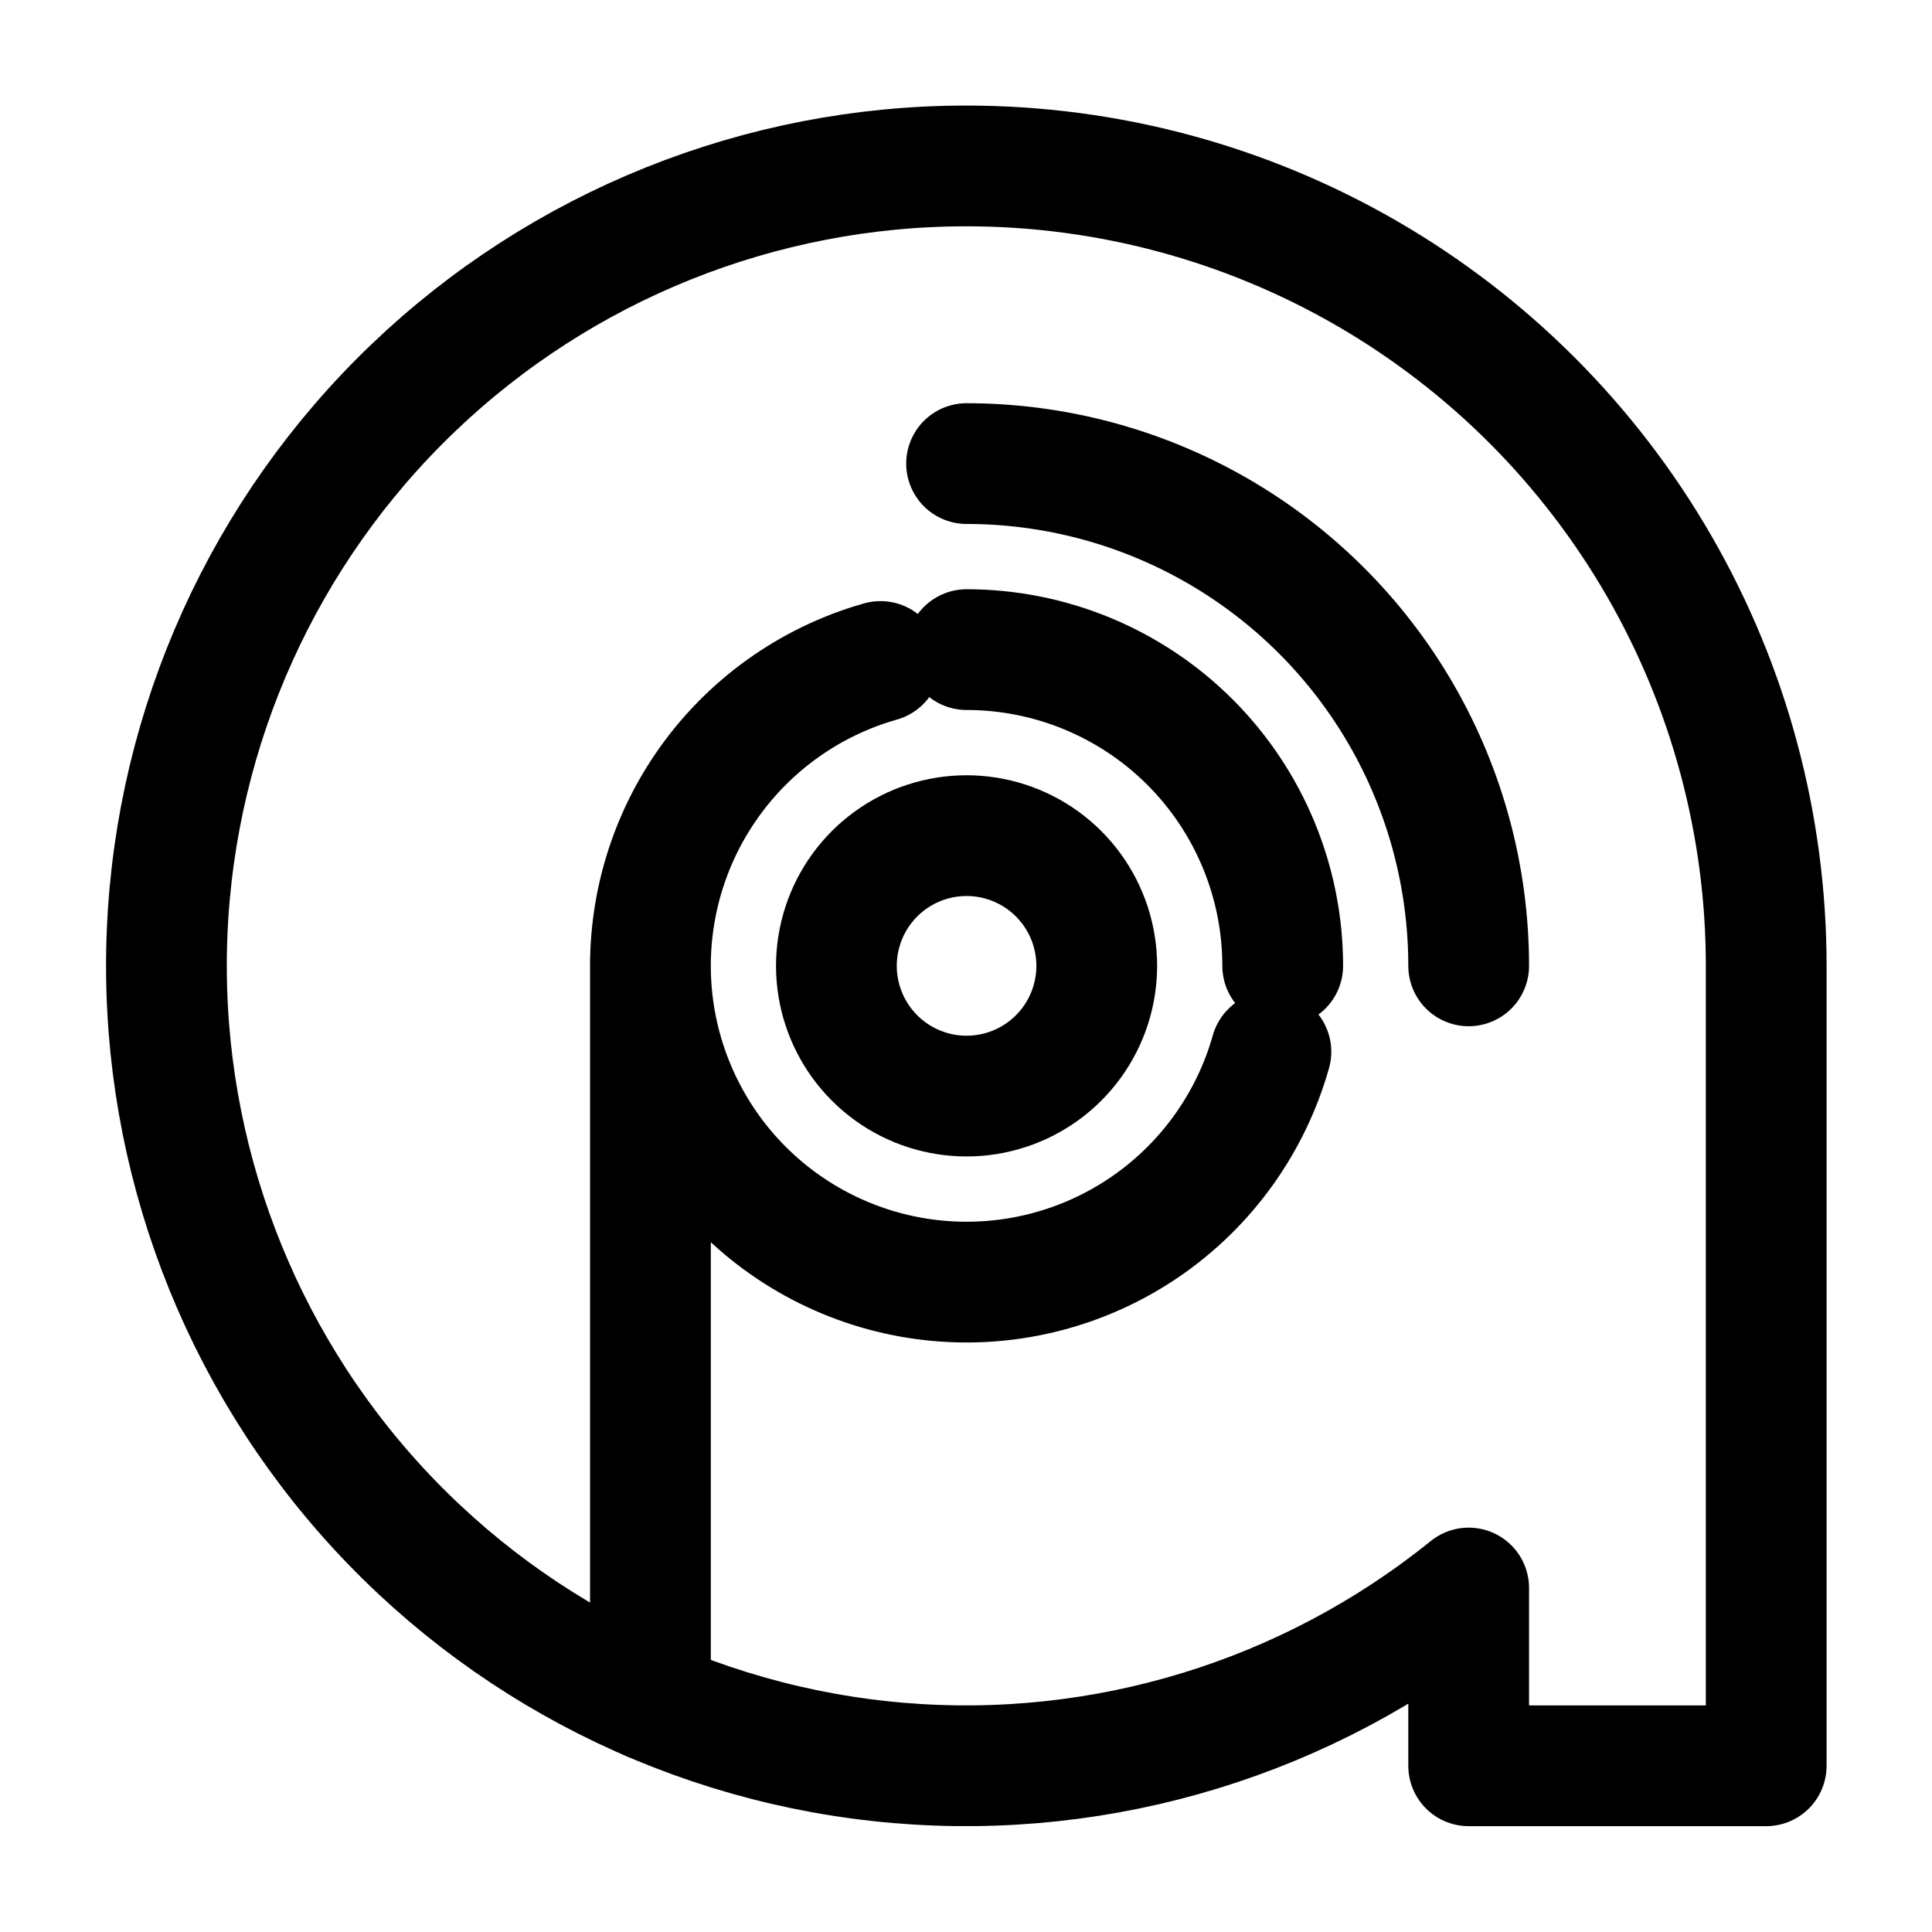
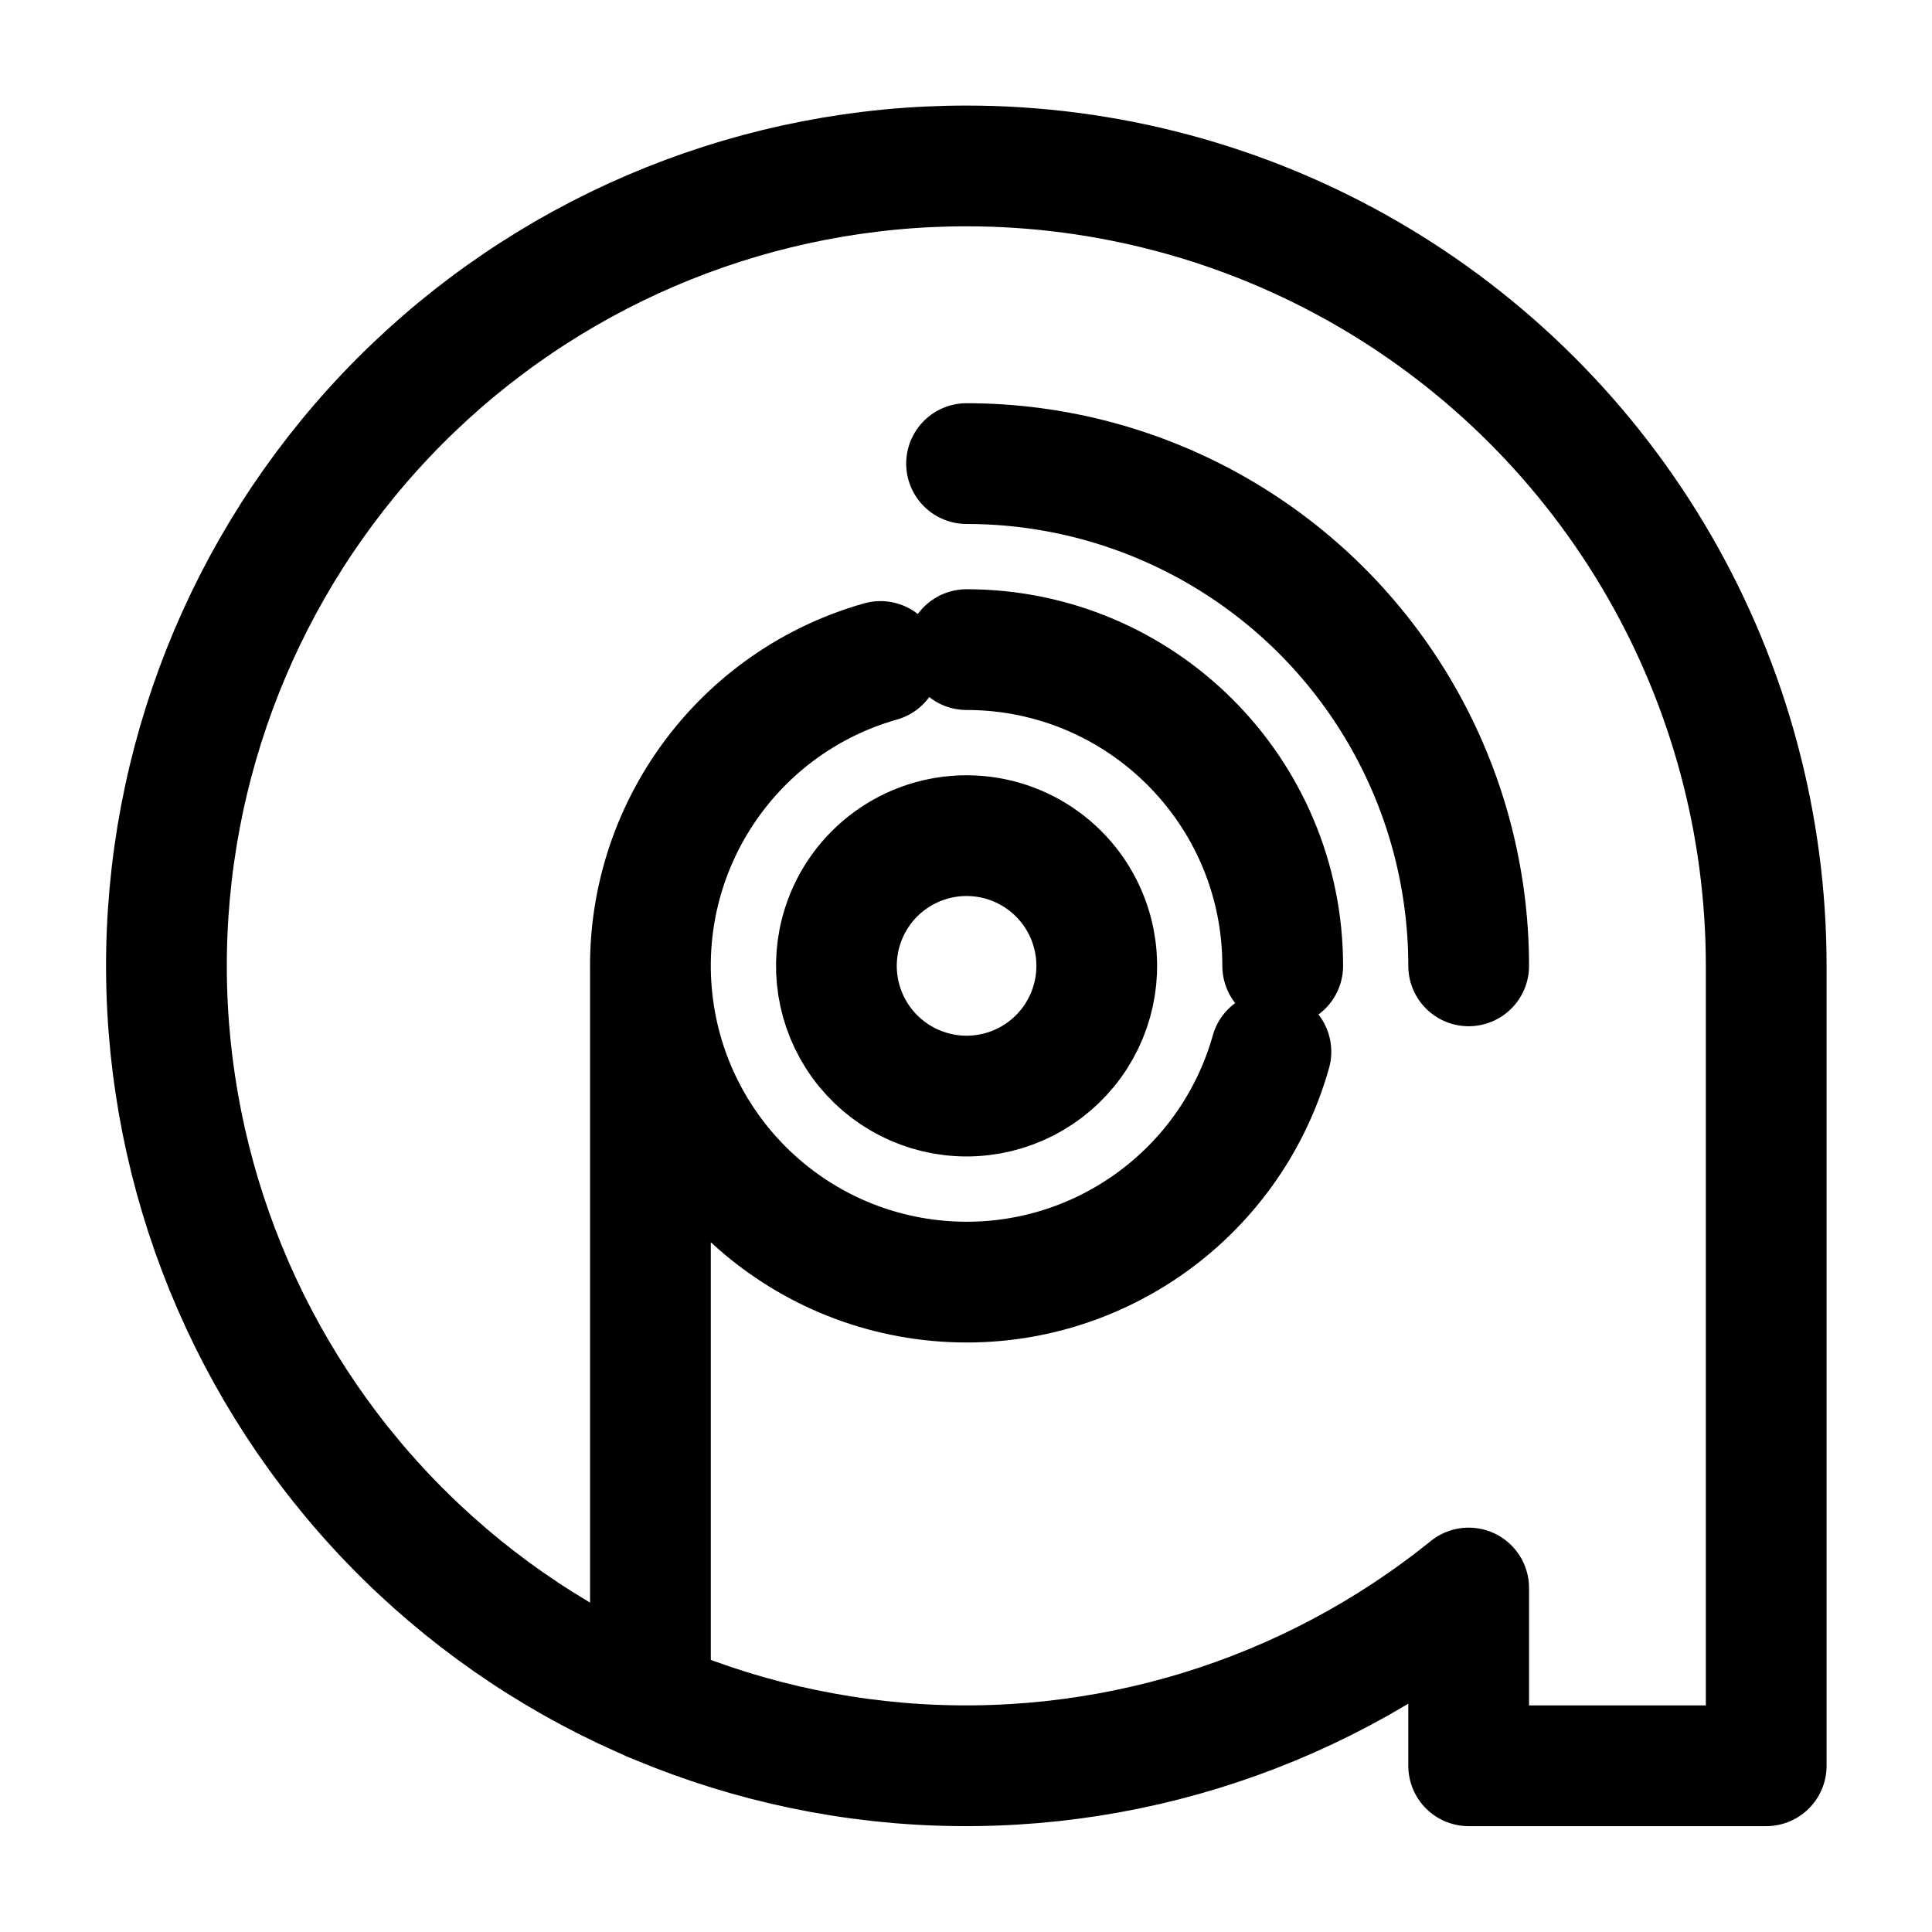
- <svg xmlns="http://www.w3.org/2000/svg" viewBox="0 0 192 192" id="vector">
-   <path id="path" d="M 96.057 83.045 C 93.325 83.045 90.663 83.911 88.453 85.517 C 86.243 87.123 84.598 89.388 83.754 91.987 C 82.909 94.586 82.909 97.386 83.754 99.985 C 84.598 102.584 86.243 104.85 88.453 106.456 C 90.663 108.062 93.325 108.927 96.057 108.927 C 98.788 108.927 101.451 108.062 103.661 106.456 C 105.871 104.85 107.516 102.584 108.36 99.985 C 109.204 97.386 109.204 94.586 108.36 91.987 C 107.516 89.388 105.871 87.123 103.661 85.517 C 101.451 83.911 98.788 83.045 96.057 83.045 Z M 127.474 95.986 C 127.474 87.654 124.162 79.655 118.272 73.763 C 112.383 67.871 104.386 64.558 96.057 64.558 M 87.503 65.737 C 80.444 67.736 74.303 72.146 70.152 78.198 C 66.001 84.249 64.097 91.568 64.773 98.876 C 65.449 106.184 68.662 113.029 73.851 118.217 C 79.041 123.404 85.886 126.613 93.192 127.283 C 100.498 127.954 107.813 126.043 113.859 121.887 C 119.905 117.73 124.309 111.583 126.302 104.52 M 64.64 169.025 L 64.64 95.986 M 145.955 95.986 C 145.955 87.225 143.649 78.616 139.27 71.029 C 134.891 63.441 128.591 57.139 121.006 52.758 C 113.421 48.378 104.815 46.071 96.057 46.071" fill="none" stroke="#000000" stroke-width="12" stroke-linecap="round" stroke-linejoin="round" />
-   <path id="path_1" d="M 96.057 16.491 C 75.566 16.478 55.844 24.394 41.044 38.571 C 26.245 52.748 17.486 72.116 16.612 92.595 C 15.738 113.075 22.815 133.119 36.352 148.506 C 49.89 163.893 68.866 173.462 89.283 175.196 C 109.701 176.93 130.018 170.699 145.955 157.815 L 145.955 175.481 L 175.524 175.481 L 175.524 95.986 C 175.524 82.033 171.852 68.323 164.877 56.239 C 157.903 44.155 147.87 34.118 135.79 27.142 C 123.711 20.165 110.005 16.491 96.057 16.491 Z" fill="none" stroke="#000000" stroke-width="12" stroke-linecap="round" stroke-linejoin="round" />
+ <svg xmlns="http://www.w3.org/2000/svg" viewBox="0 0 192 192">
+   <path d="M96.057 83.045a12.936 12.936 0 0 0-12.303 8.942 12.94 12.94 0 0 0 12.303 16.94 12.937 12.937 0 0 0 12.303-16.94 12.937 12.937 0 0 0-12.303-8.942Zm31.417 12.941a31.42 31.42 0 0 0-31.417-31.428m-8.554 1.179a31.429 31.429 0 0 0-22.73 33.139 31.426 31.426 0 0 0 28.419 28.407 31.42 31.42 0 0 0 33.11-22.763M64.64 169.025V95.986m81.315 0a49.93 49.93 0 0 0-6.685-24.957 49.896 49.896 0 0 0-43.213-24.958" fill="none" stroke="#000" stroke-width="12" stroke-linecap="round" stroke-linejoin="round" />
+   <path d="M96.057 16.491a79.48 79.48 0 0 0-55.013 22.08 79.533 79.533 0 0 0-24.432 54.024 79.539 79.539 0 0 0 19.74 55.911 79.485 79.485 0 0 0 52.931 26.69 79.474 79.474 0 0 0 56.672-17.381v17.666h29.569V95.986a79.513 79.513 0 0 0-10.647-39.747 79.477 79.477 0 0 0-29.087-29.097 79.445 79.445 0 0 0-39.733-10.651Z" fill="none" stroke="#000" stroke-width="12" stroke-linecap="round" stroke-linejoin="round" />
</svg>
